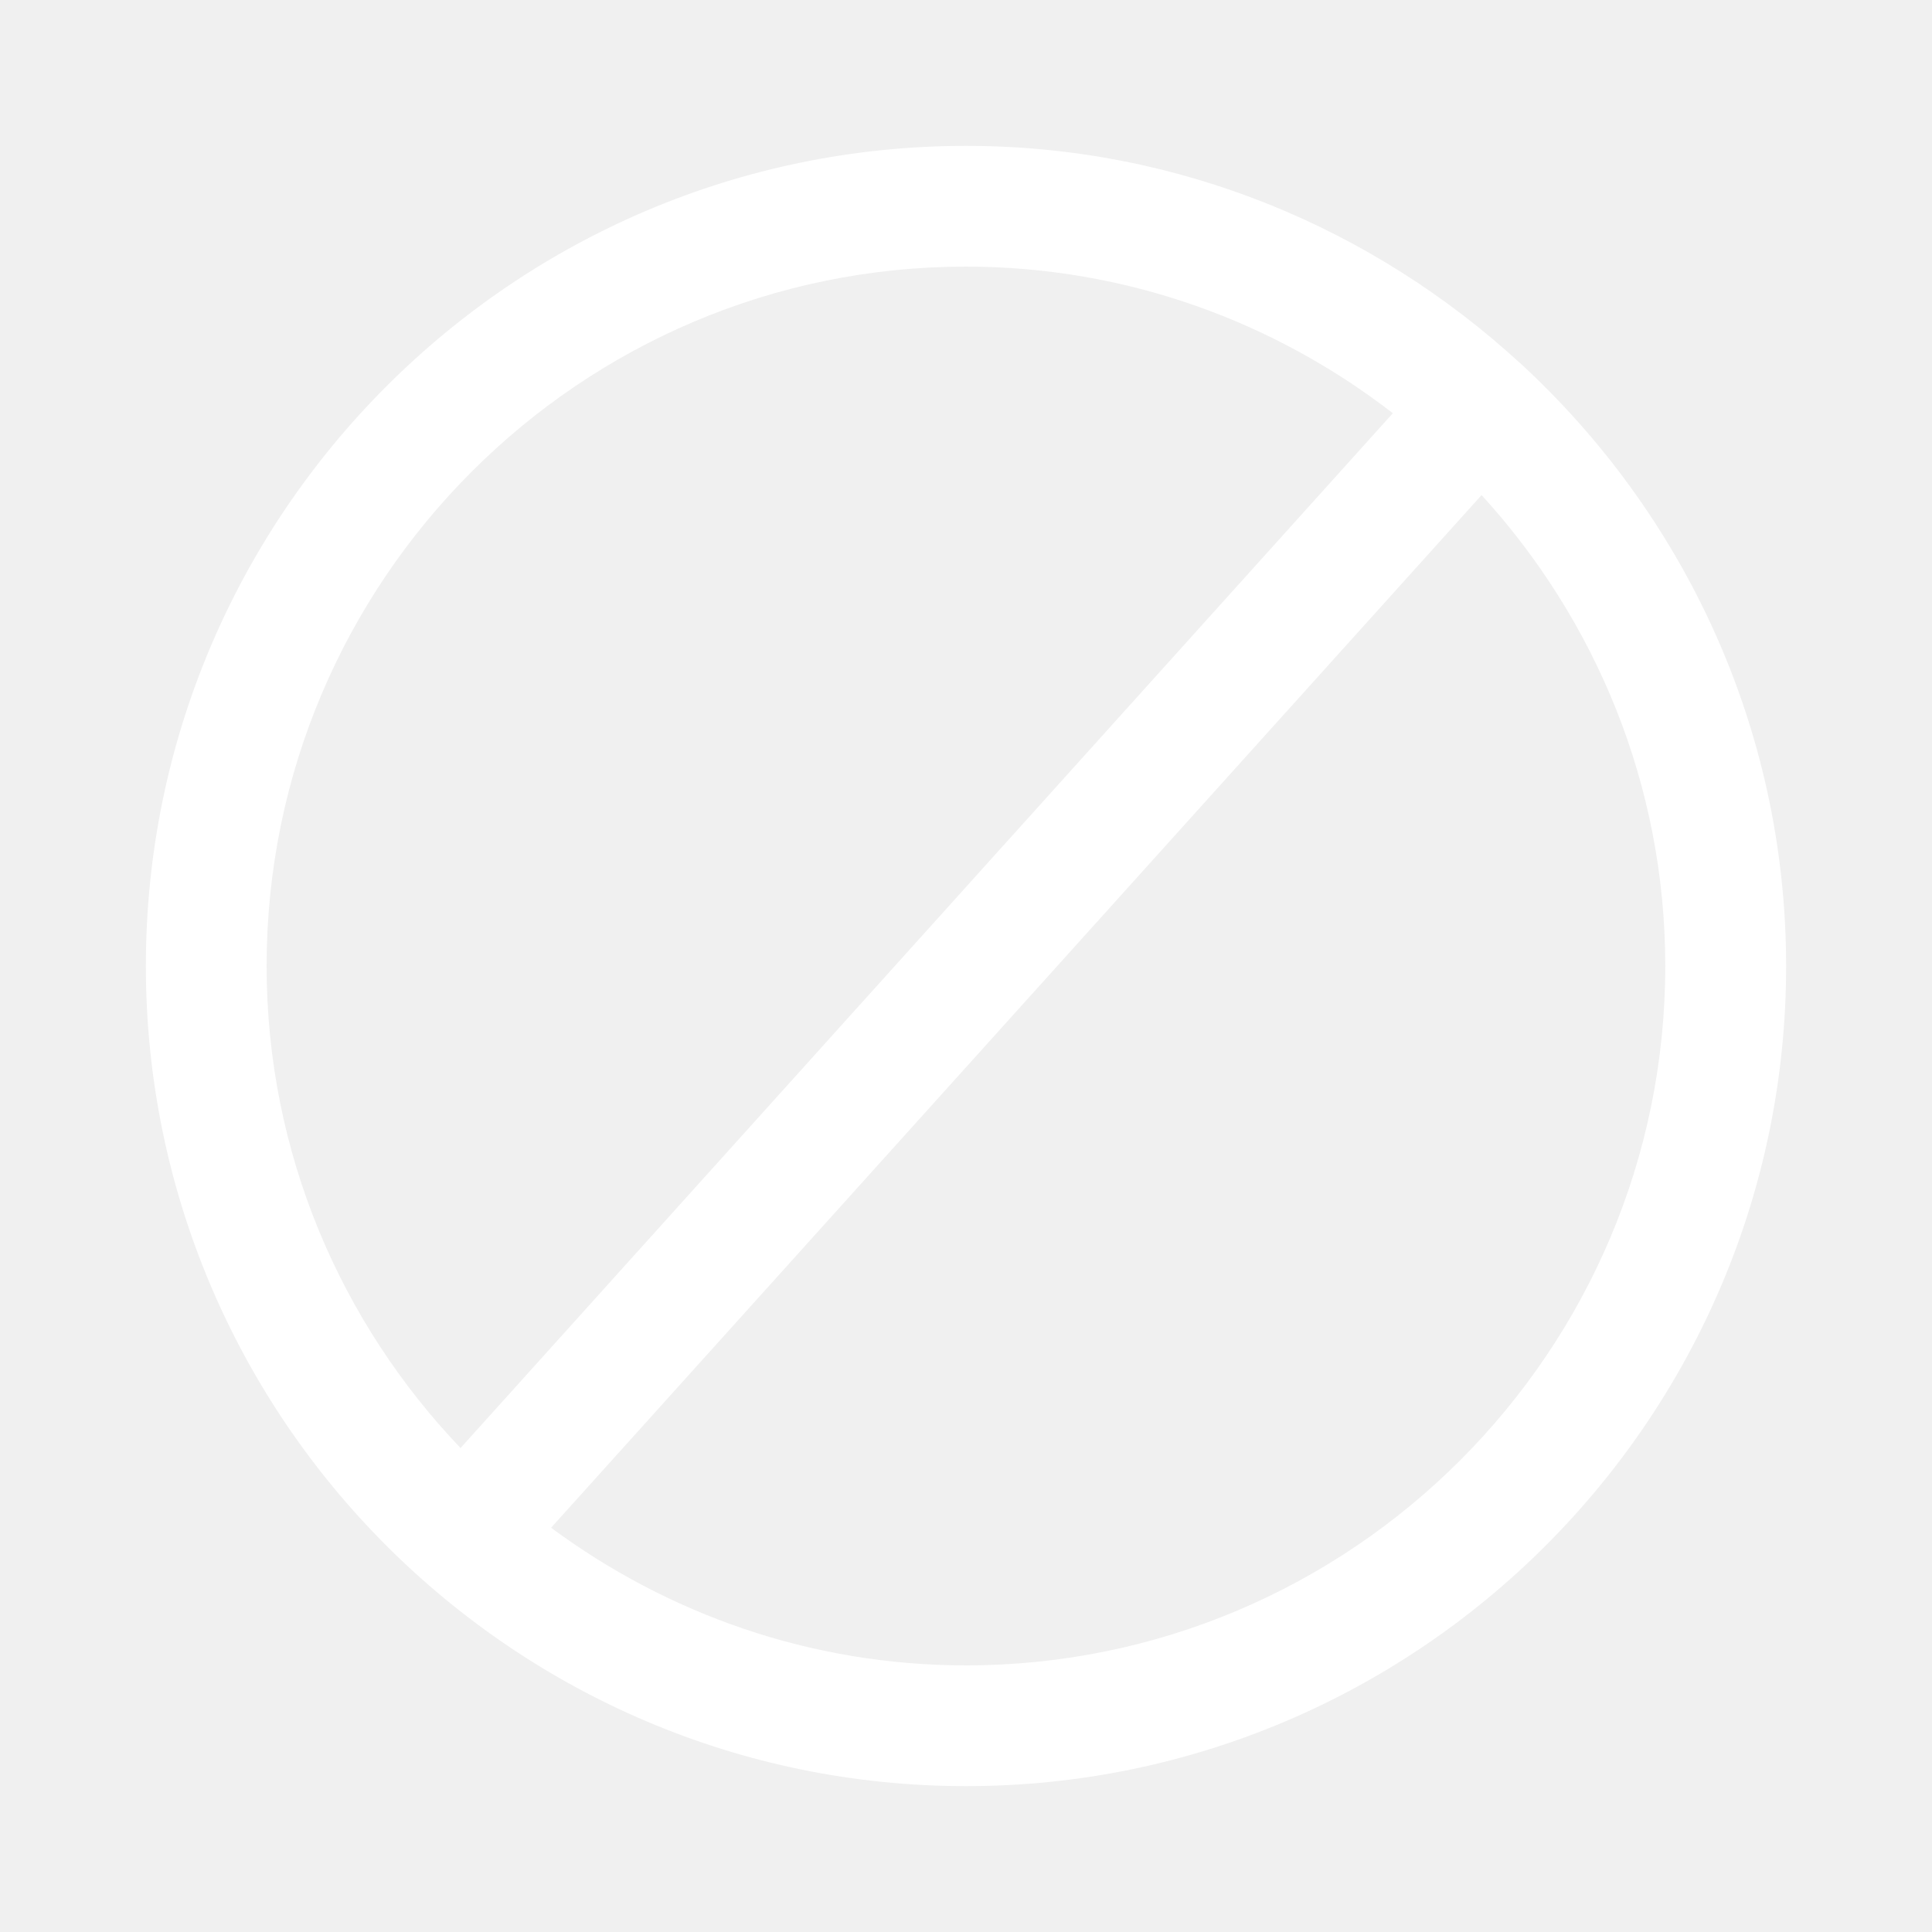
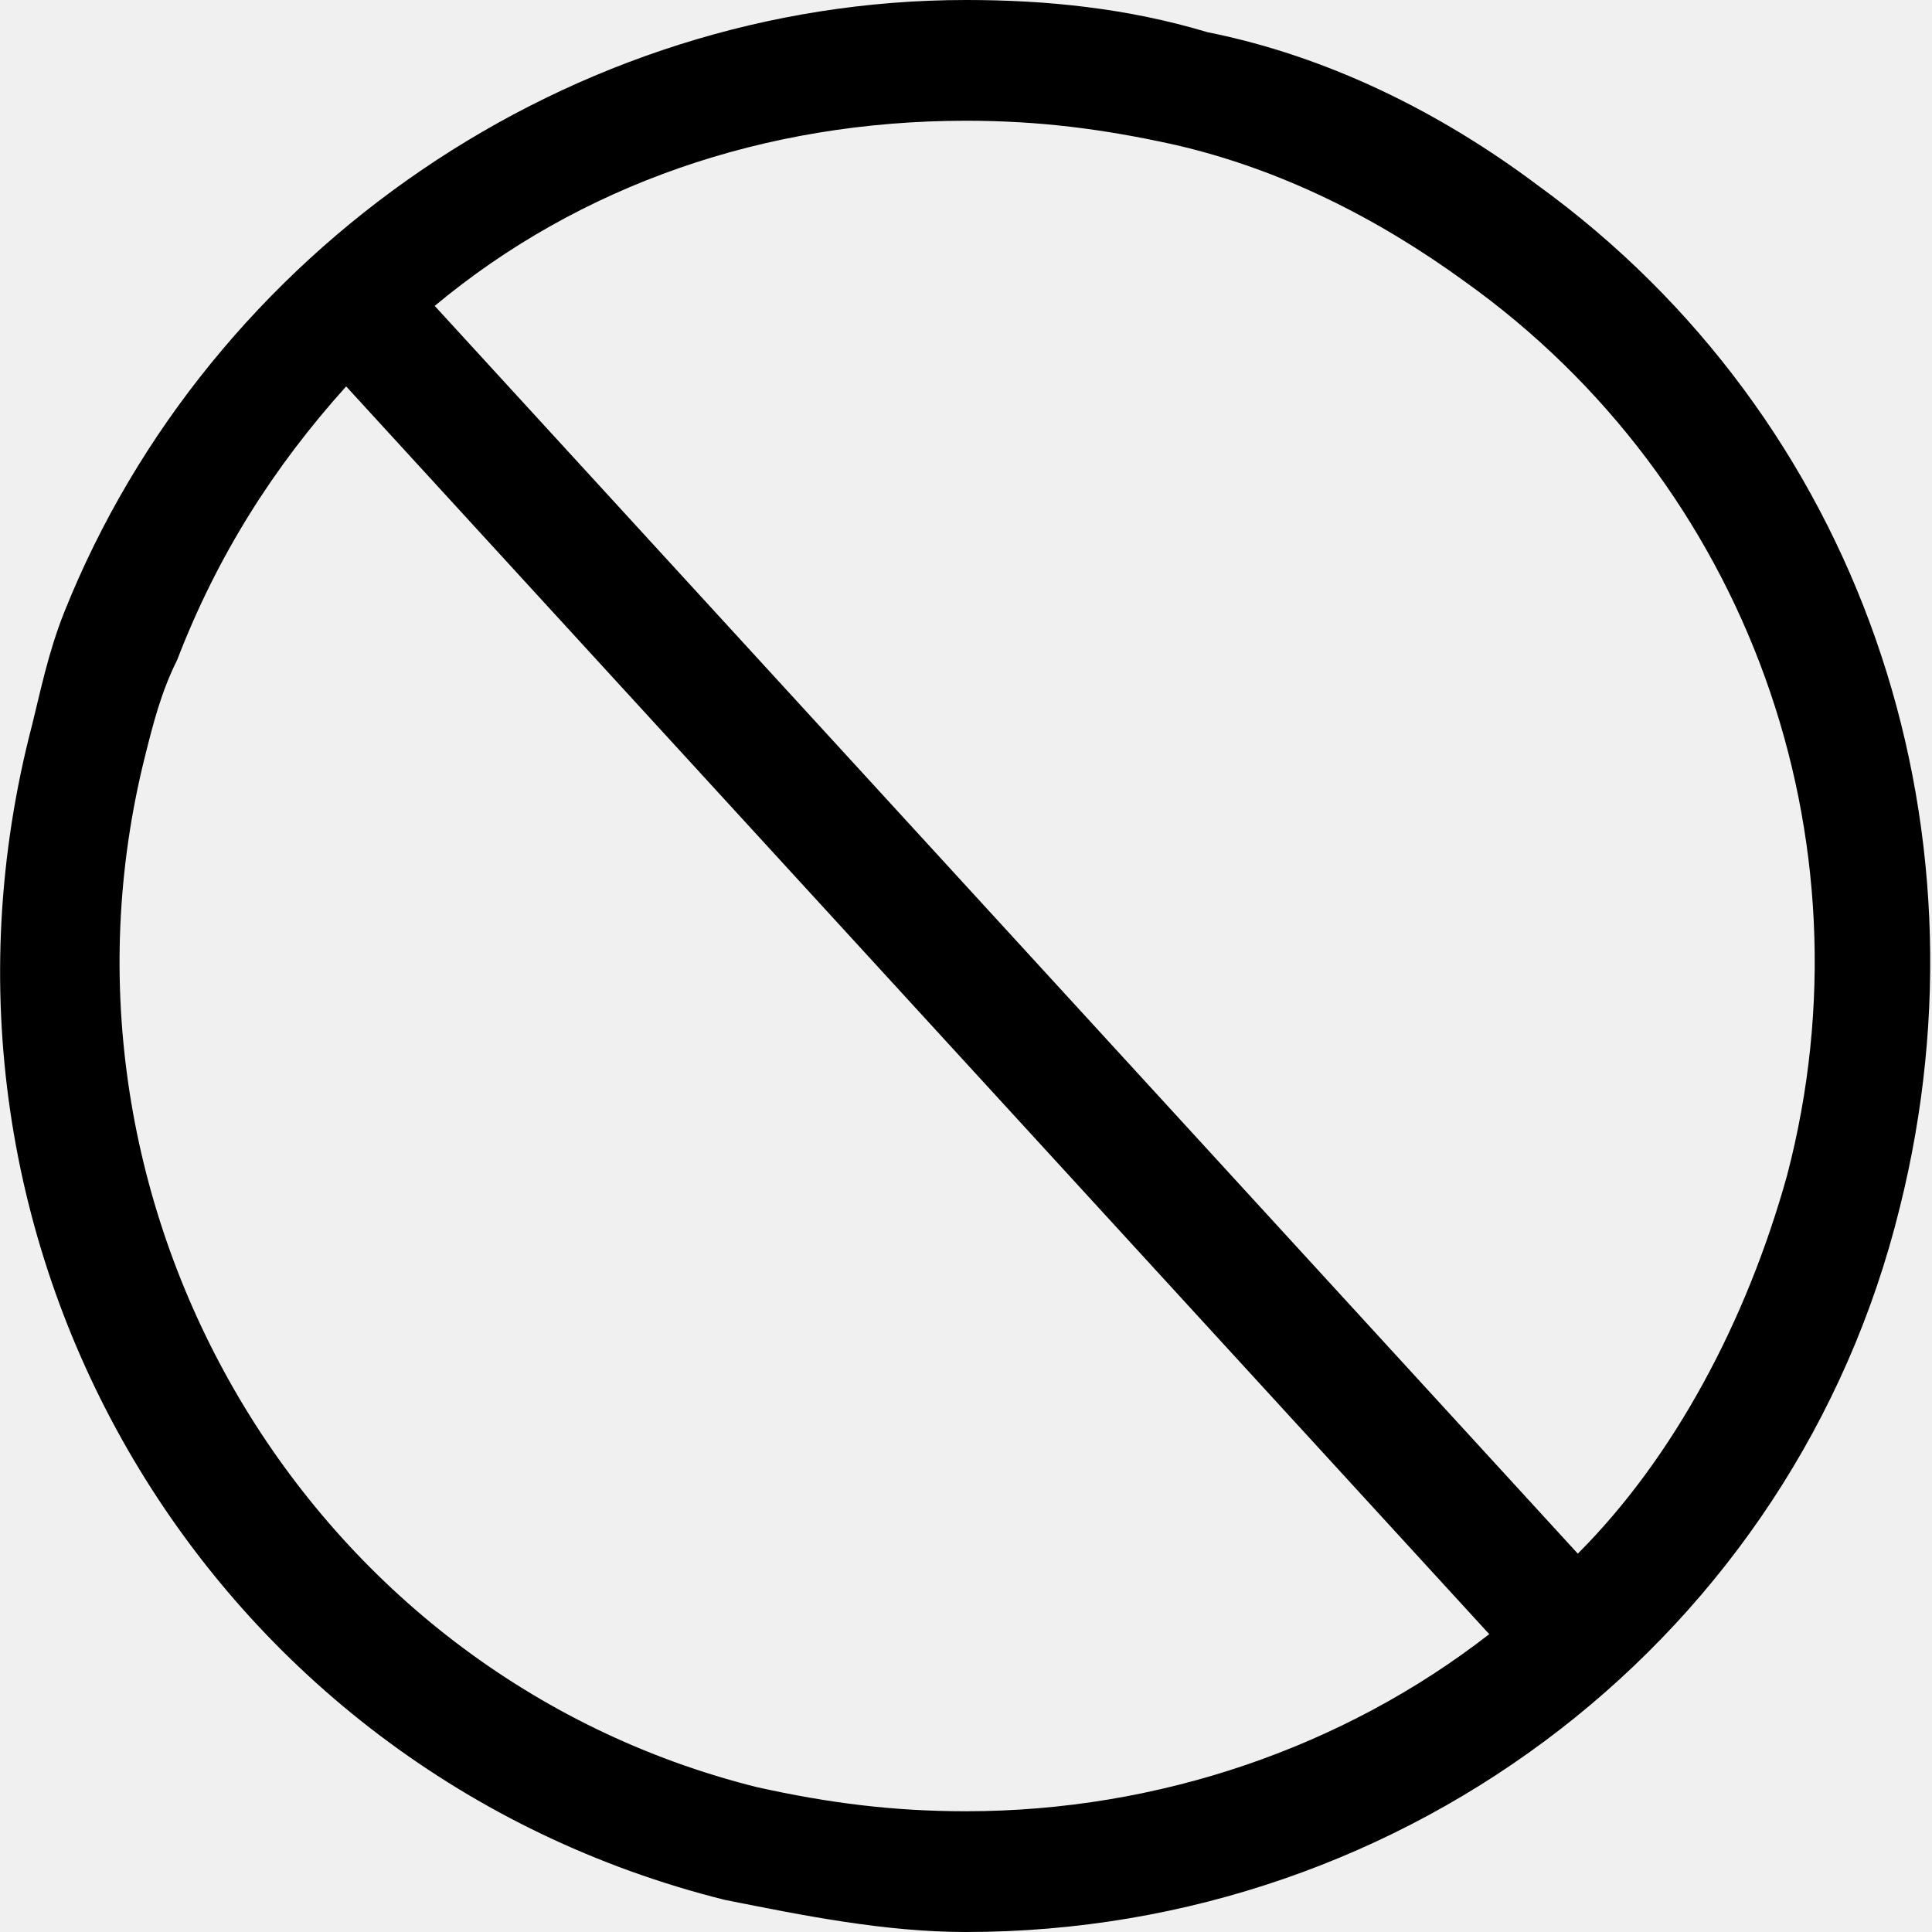
- <svg xmlns="http://www.w3.org/2000/svg" version="1.1" id="Layer_1" x="0px" y="0px" width="16px" height="16px" viewBox="0 0 16 16" style="enable-background:new 0 0 16 16;" xml:space="preserve">
-   <path style="fill:#FFFFFF;" d="M12.586,3.004c-0.002,0-0.002,0-0.002-0.001s0,0,0,0C11.373,1.893,9.768,1.208,8,1.208  C4.255,1.208,1.208,4.255,1.208,8S4.255,14.792,8,14.792c3.745,0,6.792-3.047,6.792-6.792C14.791,6.023,13.938,4.247,12.586,3.004z   M2.208,8c0-3.194,2.598-5.792,5.791-5.792c1.331,0,2.555,0.456,3.536,1.214l-7.721,8.57C2.822,10.952,2.208,9.548,2.208,8z   M8,13.792c-1.287,0-2.473-0.427-3.436-1.14L12.27,4.1c0.941,1.031,1.521,2.397,1.521,3.9C13.791,11.193,11.193,13.792,8,13.792z" />
+ <svg xmlns="http://www.w3.org/2000/svg" version="1.1" id="Layer_1" x="0px" y="0px" viewBox="0 0 24 24" style="enable-background:new 0 0 24 24;" xml:space="preserve">
+   <path d="M19.1,2.3c-1.2-0.9-2.6-1.6-4.1-1.9C14,0.1,13,0,12,0C7.1,0,2.6,3.1,0.8,7.6C0.6,8.1,0.5,8.6,0.4,9C-1.3,15.5,2.6,22,9,23.6  c1,0.2,2,0.4,3,0.4c5.5,0,10.3-3.7,11.6-9C24.8,10.2,23.1,5.2,19.1,2.3z M9.4,22.2C3.8,20.8,0.4,15,1.8,9.4C1.9,9,2,8.6,2.2,8.2  c0.5-1.3,1.2-2.4,2.1-3.4l14.2,15.5c-1.8,1.4-4.1,2.2-6.5,2.2C11.1,22.5,10.3,22.4,9.4,22.2z M22.2,14.6c-0.5,1.8-1.4,3.5-2.6,4.7  L5.4,3.8C7.2,2.3,9.5,1.5,12,1.5c0.9,0,1.7,0.1,2.6,0.3c1.3,0.3,2.5,0.9,3.6,1.7C21.7,6,23.3,10.4,22.2,14.6z" />
</svg>
